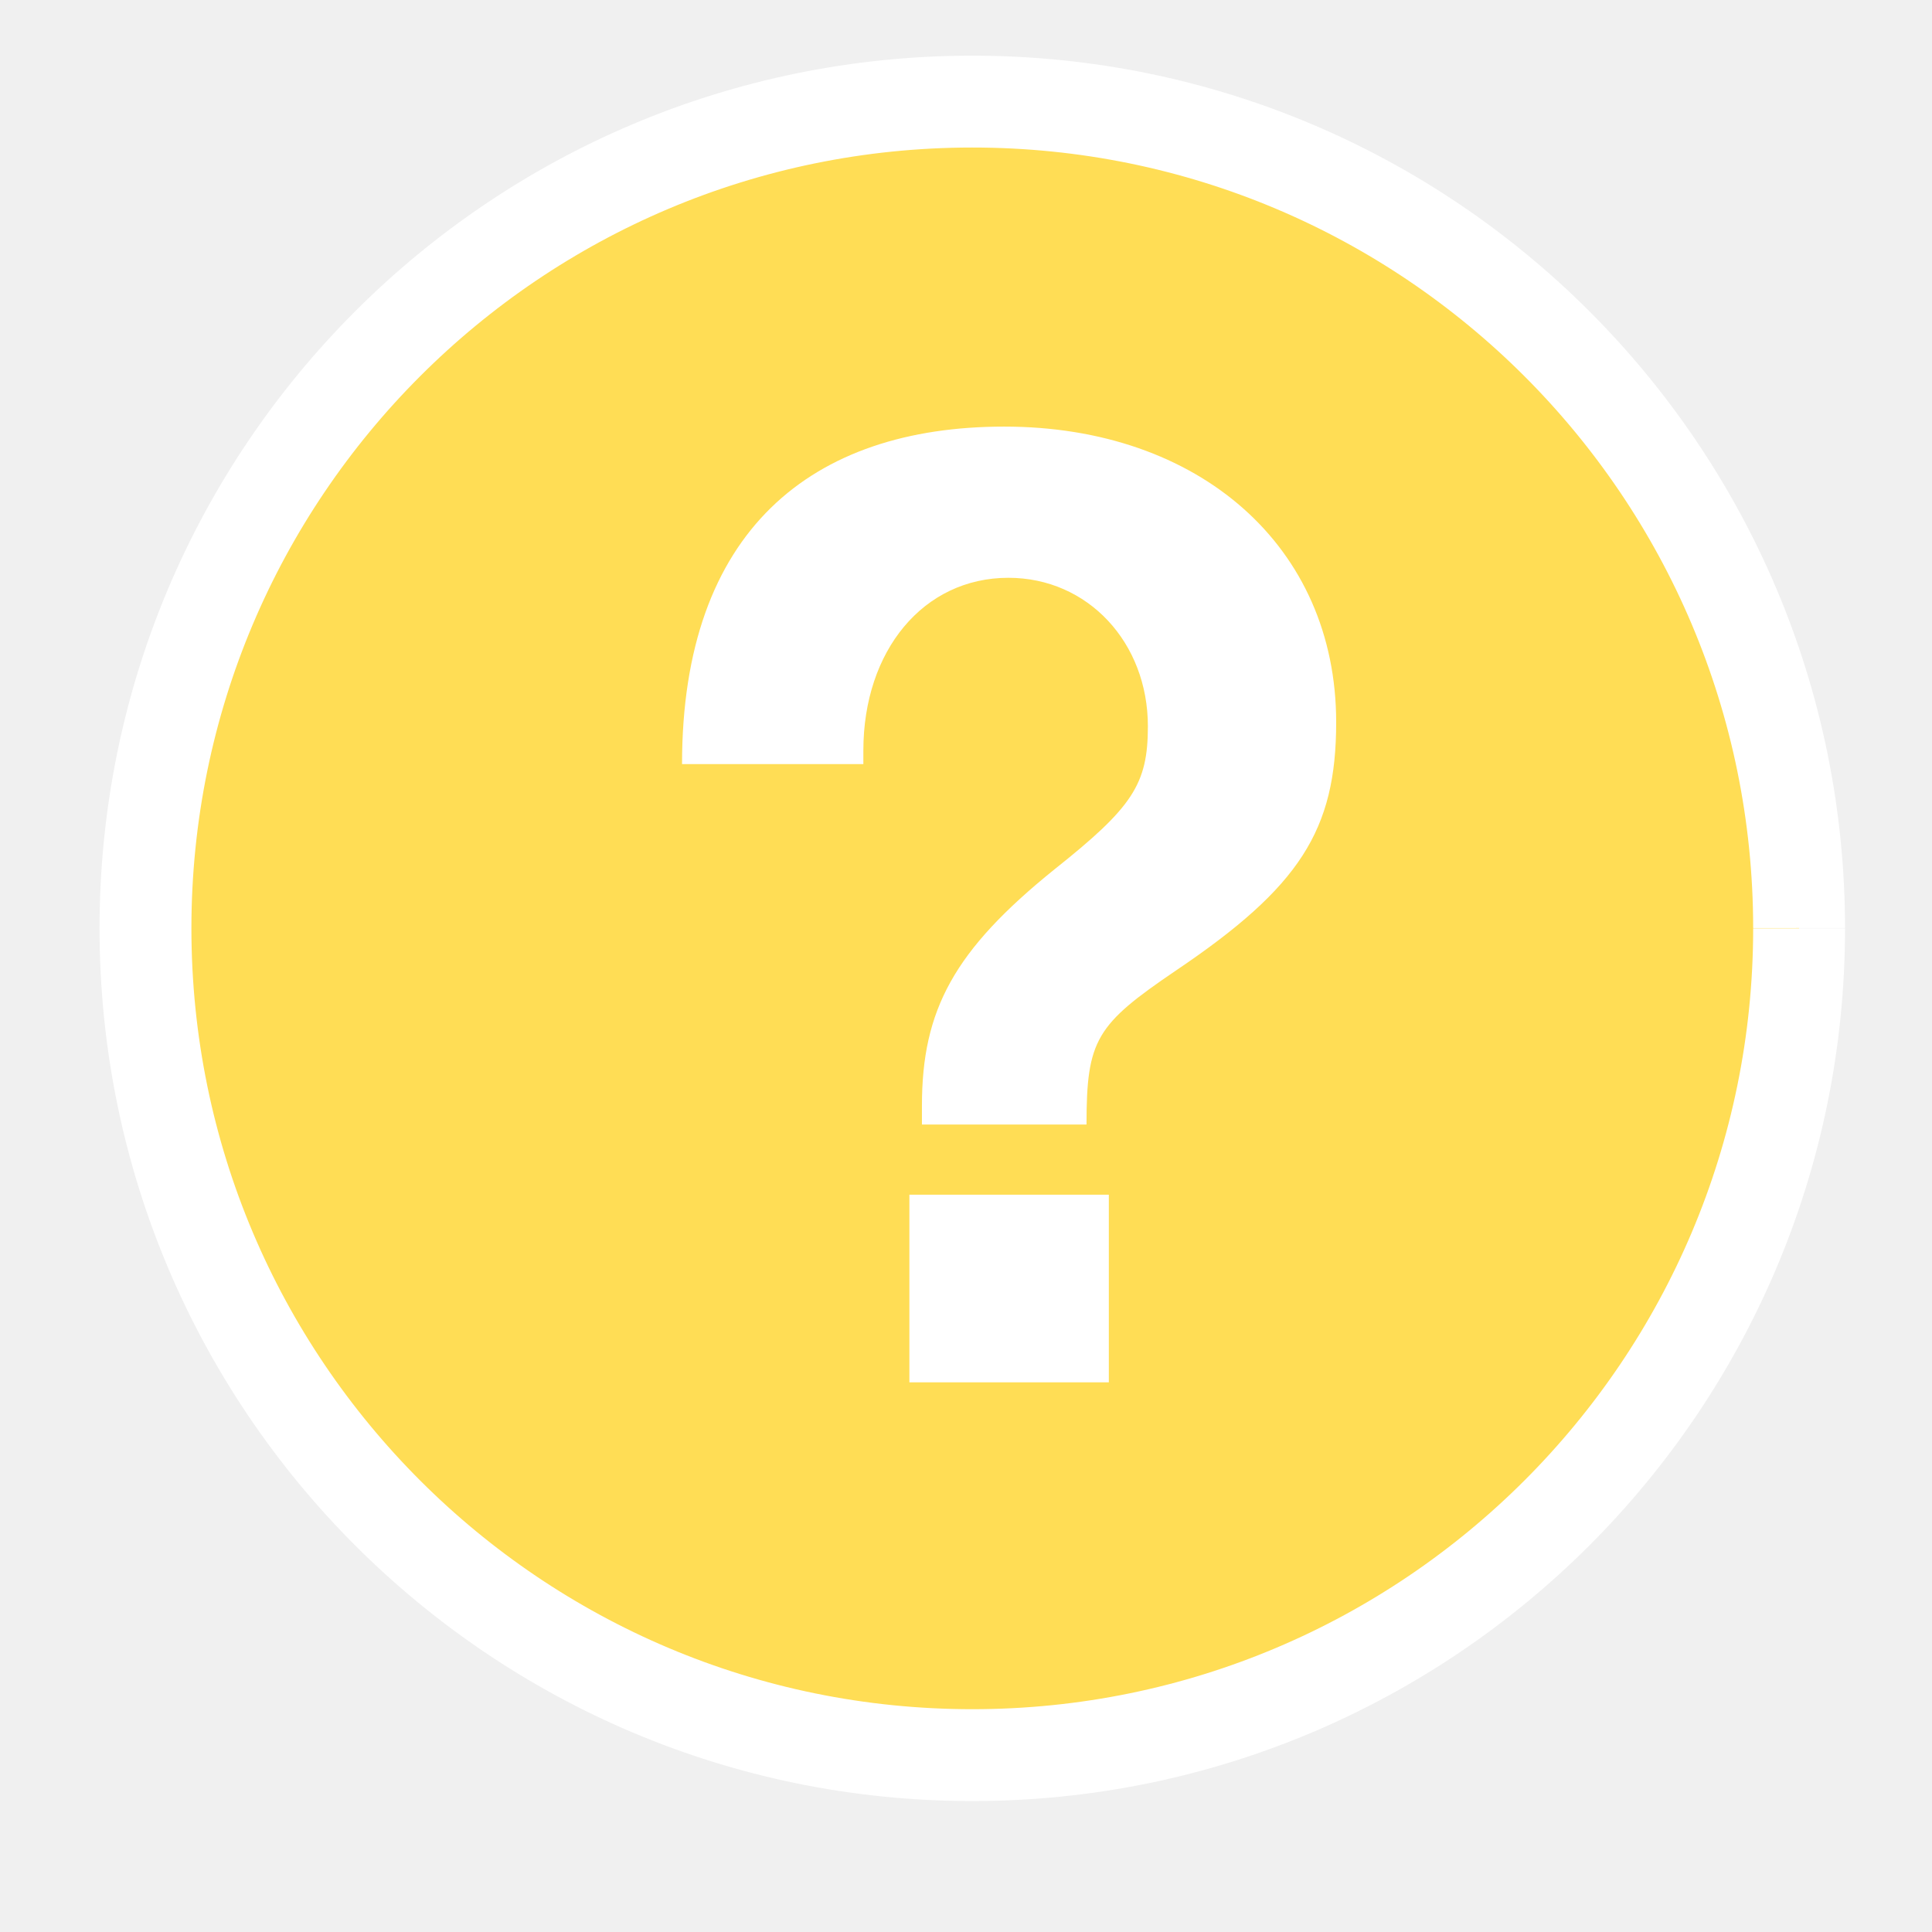
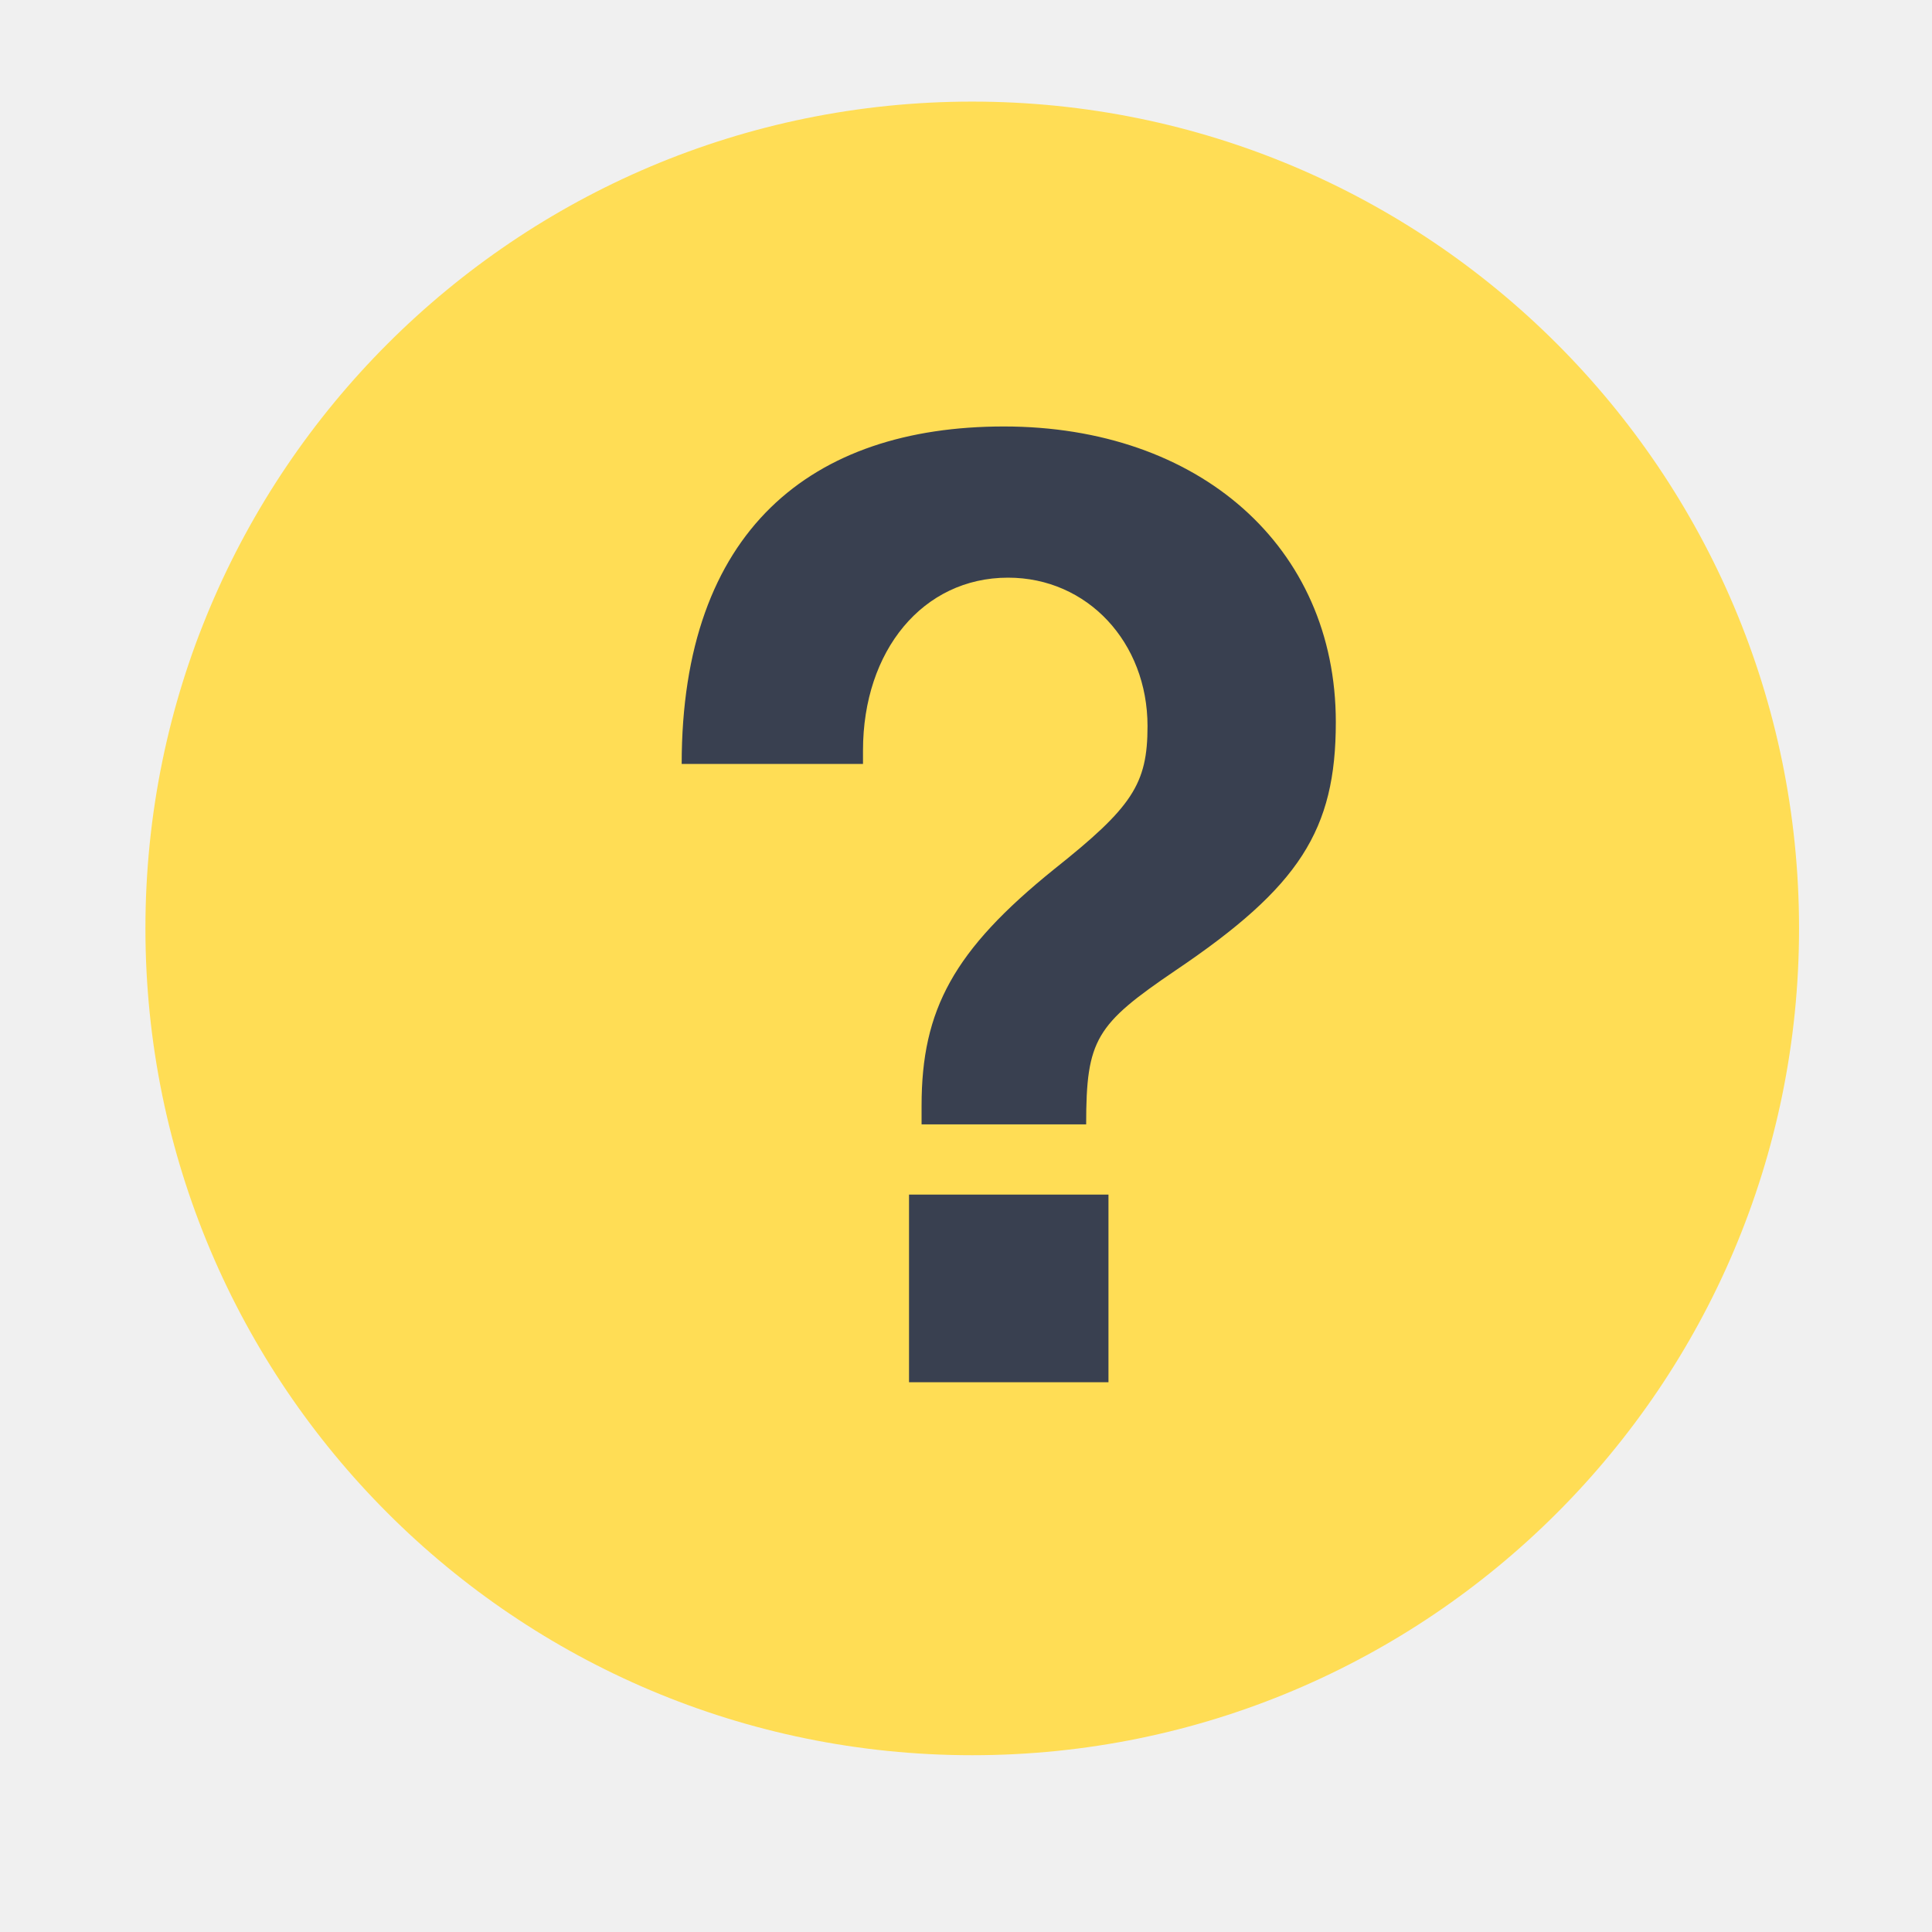
<svg xmlns="http://www.w3.org/2000/svg" width="22" height="22" id="svg2" version="1.1">
  <defs id="defs4" />
  <g id="layer1" transform="translate(0,-1030.362)">
-     <g transform="translate(-0.06739206,1030.028)" id="g8077">
-       <path d="M 20.554,10.906 A 9.415,9.415 0 0 1 11.14,20.32 9.415,9.415 0 0 1 1.724,10.907 9.415,9.415 0 0 1 11.136,1.491 9.415,9.415 0 0 1 20.554,10.902" id="path3766" style="fill:#ffdd55;fill-opacity:1;stroke:#ffffff;stroke-width:1.046;stroke-miterlimit:4;stroke-dasharray:none;stroke-opacity:1" />
-       <text transform="scale(1.01646,0.9838068)" id="text2987" y="16.338" x="6.815" style="font-style:normal;font-weight:bold;font-size:14.881px;line-height:125%;font-family:Sans;-inkscape-font-specification:'Helvetica Neue Bold';letter-spacing:0px;word-spacing:0px;fill:#ffffff;fill-opacity:1;stroke:none" xml:space="preserve">
-         <tspan style="font-style:normal;font-variant:normal;font-weight:bold;font-stretch:normal;font-family:'Helvetica Neue';-inkscape-font-specification:'Helvetica Neue Bold';fill:#ffffff;fill-opacity:1" y="16.338" x="6.815" id="tspan2989">?</tspan>
+     <g id="g4140">
+       <path d="m 20.486,1040.934 a 9.415,9.415 0 0 1 -9.414,9.415 9.415,9.415 0 0 1 -9.416,-9.413 9.415,9.415 0 0 1 9.412,-9.417 9.415,9.415 0 0 1 9.418,9.411" id="path3766" style="fill:#ffdd55;fill-opacity:1;stroke:none;stroke-width:1.046;stroke-miterlimit:4;stroke-dasharray:none;stroke-opacity:1" />
+       <text transform="scale(1.01646,0.9838068)" id="text2987" y="1063.32" x="6.748" style="font-style:normal;font-weight:bold;font-size:14.881px;line-height:125%;font-family:Sans;-inkscape-font-specification:'Helvetica Neue Bold';letter-spacing:0px;word-spacing:0px;fill:#394050;fill-opacity:1;stroke:none" xml:space="preserve">
+         <tspan style="font-style:normal;font-variant:normal;font-weight:bold;font-stretch:normal;font-family:'Helvetica Neue';-inkscape-font-specification:'Helvetica Neue Bold';fill:#394050;fill-opacity:1" y="1063.32" x="6.748" id="tspan2989">?</tspan>
      </text>
    </g>
  </g>
</svg>
